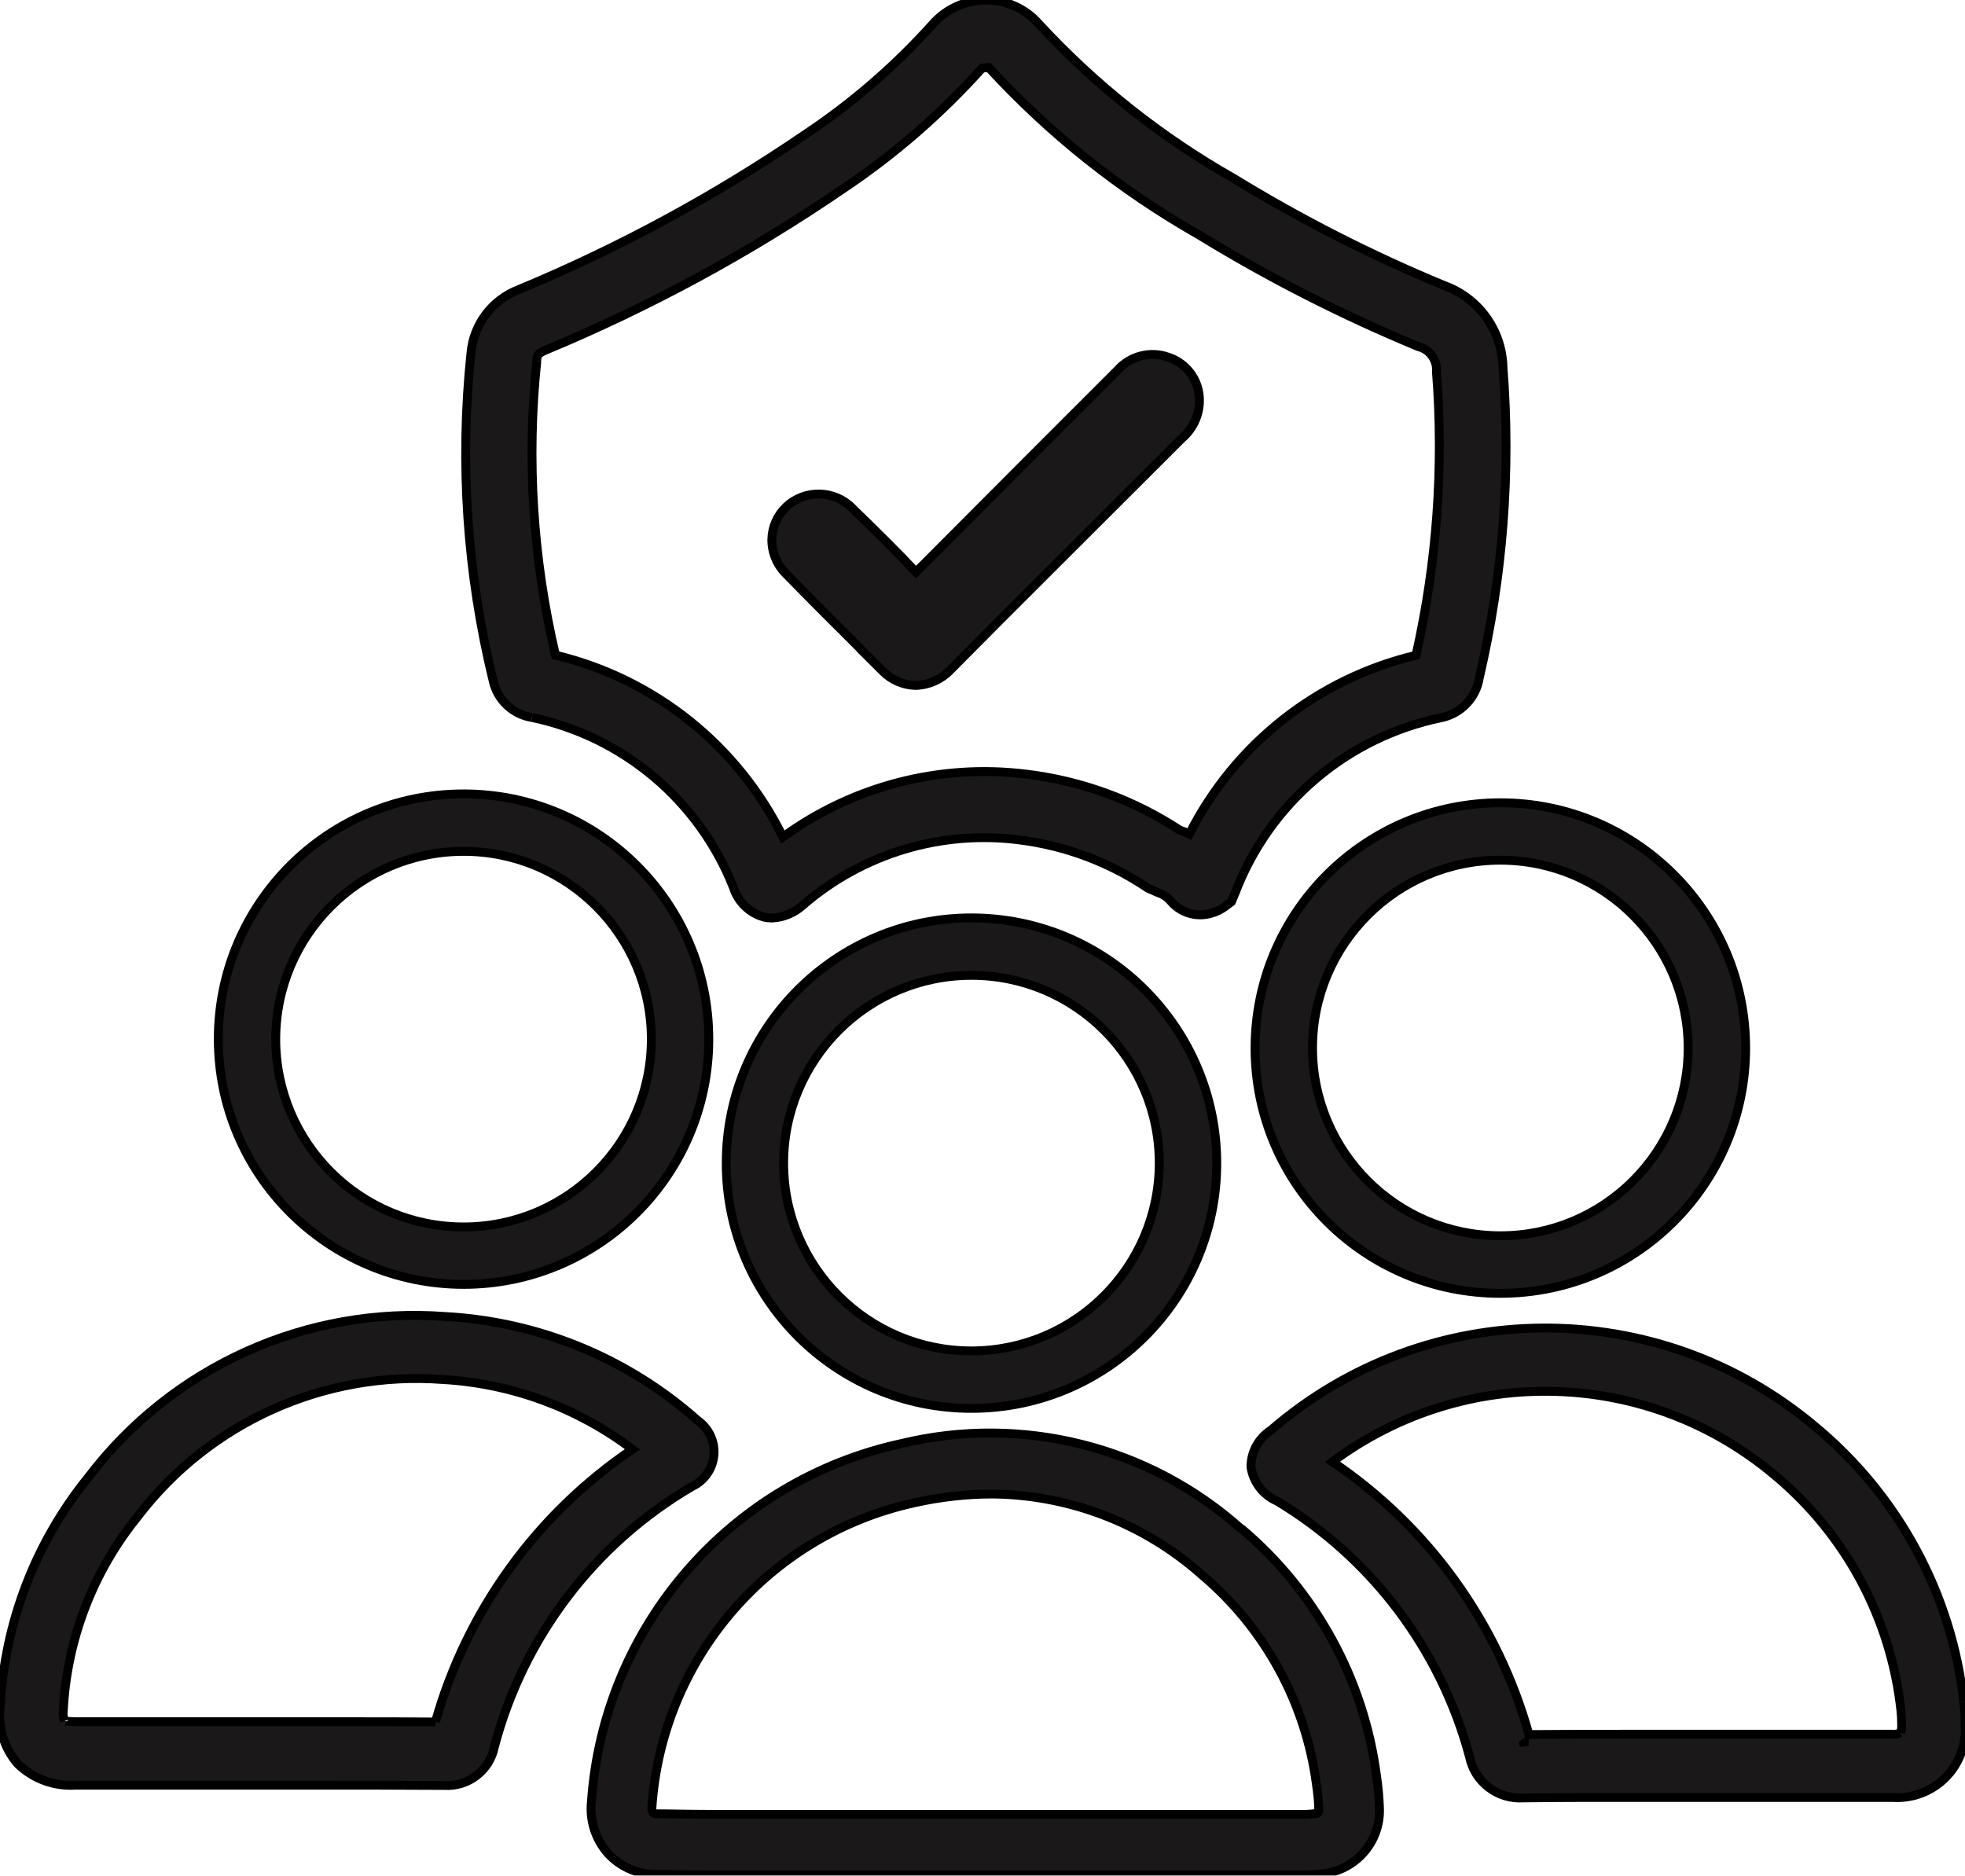
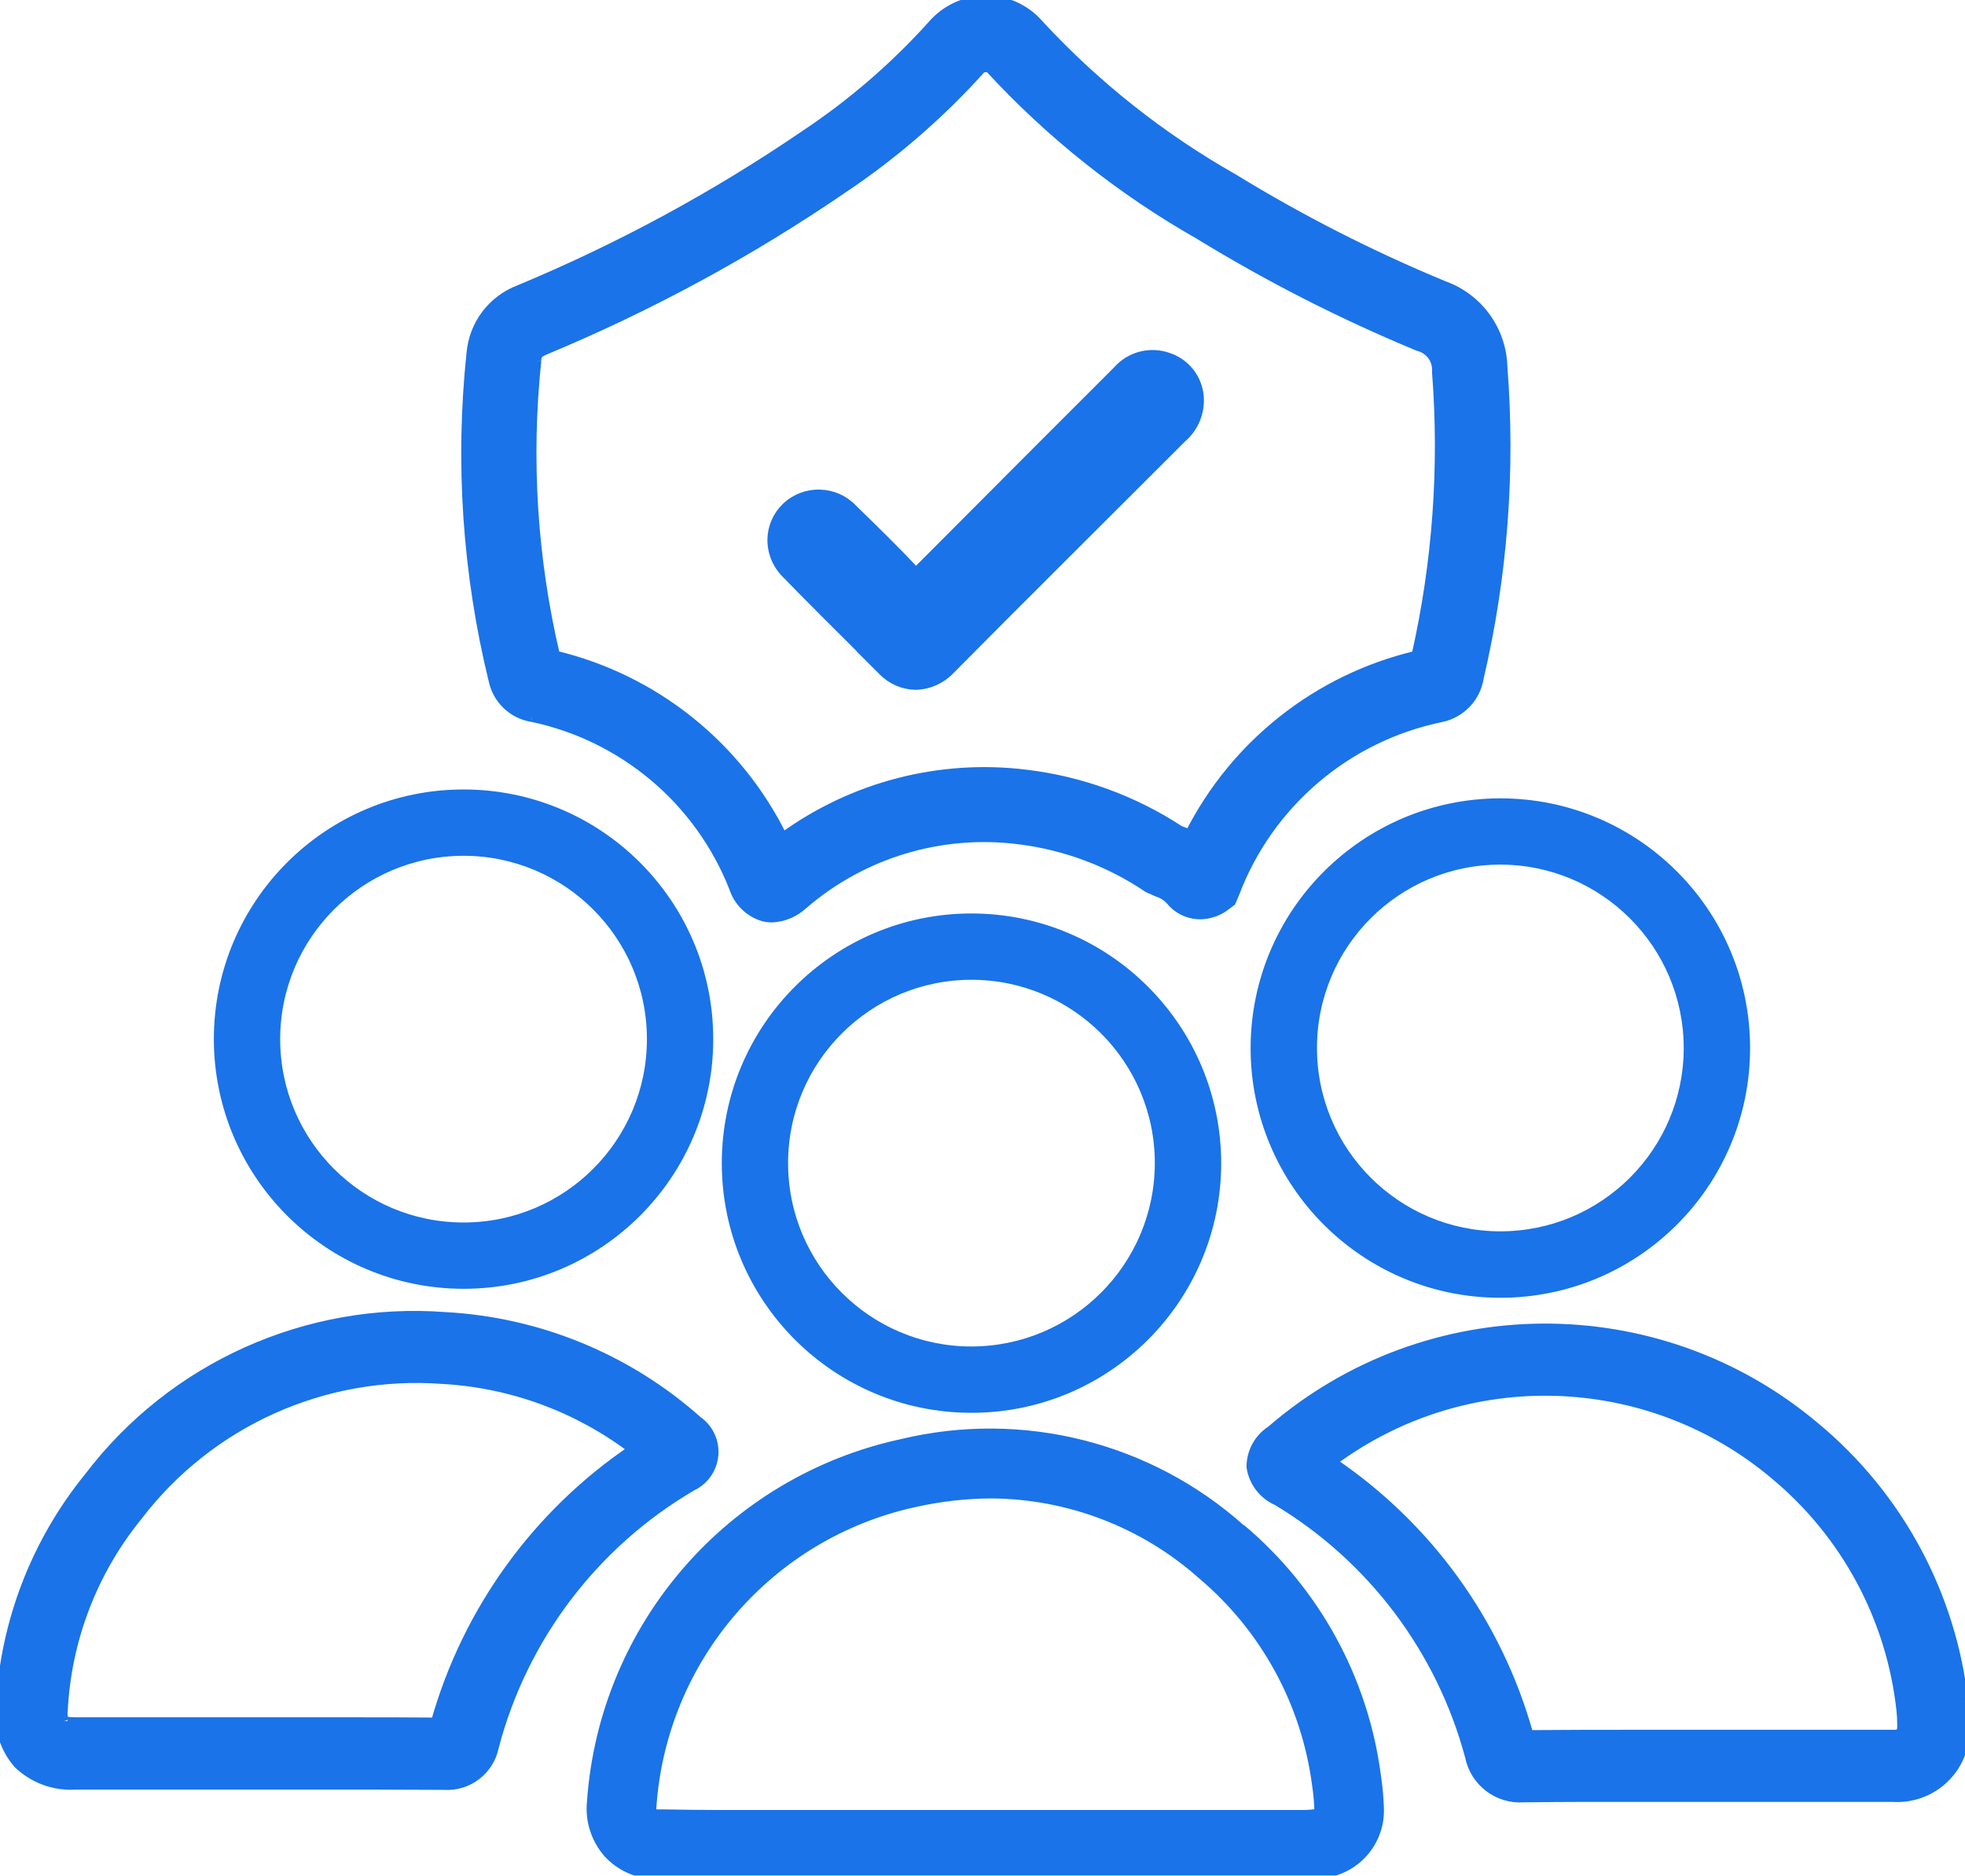
<svg xmlns="http://www.w3.org/2000/svg" width="44.29" height="42.276" viewBox="0 0 44.29 42.276">
  <defs>
    <clipPath id="clip-path">
-       <rect id="Rectangle_20641" data-name="Rectangle 20641" width="44.29" height="42.276" fill="none" stroke="#000" stroke-width="0.2" />
+       <rect id="Rectangle_20641" data-name="Rectangle 20641" width="44.29" height="42.276" fill="none" stroke="#1A73E8" stroke-width="0.2" />
    </clipPath>
  </defs>
  <g id="Group_34779" data-name="Group 34779" transform="translate(0 0)">
    <g id="Group_34778" data-name="Group 34778" transform="translate(0 0)" clip-path="url(#clip-path)">
-       <path id="Path_83473" data-name="Path 83473" d="M11.032,16.172a6.27,6.27,0,0,1,4.547,3.839,1.008,1.008,0,0,0,.671.658.865.865,0,0,0,.2.024,1.113,1.113,0,0,0,.7-.295,6.23,6.23,0,0,1,4.872-1.465,6.652,6.652,0,0,1,2.9,1.089l.216.095a.647.647,0,0,1,.3.2.865.865,0,0,0,.977.245l.009,0a.989.989,0,0,0,.217-.115l.161-.121.078-.185a6.338,6.338,0,0,1,4.661-3.965,1.091,1.091,0,0,0,.848-.9,22.922,22.922,0,0,0,.533-7,2.008,2.008,0,0,0-1.33-1.842,33.729,33.729,0,0,1-4.74-2.414A18.164,18.164,0,0,1,22.466.544,1.575,1.575,0,0,0,21.274,0h0a1.61,1.61,0,0,0-1.214.554A15.129,15.129,0,0,1,17.2,3.027a35.864,35.864,0,0,1-6.459,3.5A1.691,1.691,0,0,0,9.661,7.96a21.558,21.558,0,0,0,.5,7.385,1.07,1.07,0,0,0,.867.827m.114-8.04c.013-.122.026-.164.189-.234a37.18,37.18,0,0,0,6.722-3.646,16.615,16.615,0,0,0,3.128-2.716l.15-.014A19.548,19.548,0,0,0,26.062,5.29a35.3,35.3,0,0,0,4.95,2.522.541.541,0,0,1,.411.574,21.467,21.467,0,0,1-.461,6.385A7.727,7.727,0,0,0,25.854,18.8a1.989,1.989,0,0,0-.215-.087,8.076,8.076,0,0,0-3.456-1.262,7.713,7.713,0,0,0-5.491,1.417,7.718,7.718,0,0,0-5.126-4.1,19.891,19.891,0,0,1-.42-6.634" transform="translate(0.954 0)" fill="#1a1818" stroke="#000" stroke-width="0.2" />
-       <path id="Path_83474" data-name="Path 83474" d="M26.765,31.528A8.495,8.495,0,0,0,19.118,29.6a8.9,8.9,0,0,0-7,8.079,1.523,1.523,0,0,0,.374,1.164,1.464,1.464,0,0,0,1.076.474l.184,0c.391.007.782.013,1.174.013H28.087a3.62,3.62,0,0,0,.582-.039,1.432,1.432,0,0,0,1.211-1.482,6.356,6.356,0,0,0-.067-.72,8.772,8.772,0,0,0-3.048-5.57m1.672,6.425a2.224,2.224,0,0,1-.351.019H14.929c-.383,0-.768-.007-1.152-.013l-.184,0a.121.121,0,0,1-.085-.025.194.194,0,0,1-.025-.134,7.544,7.544,0,0,1,5.928-6.856,8.075,8.075,0,0,1,1.725-.195,7.211,7.211,0,0,1,4.745,1.826,7.45,7.45,0,0,1,2.58,4.729,4.815,4.815,0,0,1,.052.56c0,.06-.015.083-.076.092" transform="translate(1.212 2.937)" fill="#1a1818" stroke="#000" stroke-width="0.2" />
-       <path id="Path_83475" data-name="Path 83475" d="M41.7,35.651a9.41,9.41,0,0,0-3.343-6.209,9.446,9.446,0,0,0-12.27.073.984.984,0,0,0-.454.833,1,1,0,0,0,.59.769,9.634,9.634,0,0,1,4.335,5.757,1.161,1.161,0,0,0,1.222.932h.03c.917-.011,1.837-.011,2.753-.009l2.675,0c.948,0,1.905,0,2.862,0a1.534,1.534,0,0,0,1.628-1.658,4.228,4.228,0,0,0-.028-.487m-9.907.977-.012-.041.012-.008v.048Zm8.482-.288a.388.388,0,0,1-.182.03q-1.427,0-2.857,0l-2.889,0c-.815,0-1.631,0-2.449.008a10.959,10.959,0,0,0-4.429-6.148,8.025,8.025,0,0,1,9.968.3,8.018,8.018,0,0,1,2.845,5.3,2.855,2.855,0,0,1,.017.323.415.415,0,0,1-.025.181" transform="translate(2.563 2.721)" fill="#1a1818" stroke="#000" stroke-width="0.2" />
-       <path id="Path_83476" data-name="Path 83476" d="M15.6,30.811a.862.862,0,0,0,.128-1.485,9.32,9.32,0,0,0-5.684-2.345A9.23,9.23,0,0,0,1.994,30.6,8.943,8.943,0,0,0,.005,35.775,1.663,1.663,0,0,0,.4,37.064a1.71,1.71,0,0,0,1.312.48H7.03c.989,0,1.979,0,2.971.007h.013a1.084,1.084,0,0,0,1.129-.869A9.642,9.642,0,0,1,15.6,30.811M9.816,36.121q-.911-.007-1.824-.006l-2.182,0h-4.1c-.185,0-.267-.028-.263-.018a.571.571,0,0,1-.02-.241,7.544,7.544,0,0,1,1.676-4.366A7.9,7.9,0,0,1,9.971,28.4a7.8,7.8,0,0,1,4.284,1.574,11.051,11.051,0,0,0-4.44,6.142" transform="translate(0 2.696)" fill="#1a1818" stroke="#000" stroke-width="0.2" />
-       <path id="Path_83477" data-name="Path 83477" d="M17.8,13.89l.515.513a1.064,1.064,0,0,0,.735.321h.016a1.119,1.119,0,0,0,.773-.348c.364-.367.728-.731,1.093-1.1l1.615-1.614q1.257-1.257,2.517-2.513a1.119,1.119,0,0,0,.387-.934,1.021,1.021,0,0,0-.7-.89,1.055,1.055,0,0,0-1.149.3L21.765,9.462Q20.429,10.8,19.095,12.14l-.03.029-.014-.014c-.444-.472-.914-.931-1.369-1.374l-.045-.045a1.066,1.066,0,0,0-1.5-.035,1.039,1.039,0,0,0-.321.734,1.077,1.077,0,0,0,.318.773c.551.566,1.112,1.125,1.673,1.683" transform="translate(1.581 0.726)" fill="#1a1818" stroke="#000" stroke-width="0.2" />
-       <path id="Path_83478" data-name="Path 83478" d="M10,27.325A5.528,5.528,0,1,0,4.473,21.8,5.535,5.535,0,0,0,10,27.325m0-9.761A4.233,4.233,0,1,1,5.768,21.8,4.237,4.237,0,0,1,10,17.564" transform="translate(0.447 1.627)" fill="#1a1818" stroke="#000" stroke-width="0.2" />
-       <path id="Path_83479" data-name="Path 83479" d="M20.408,18.81a5.528,5.528,0,1,0,5.529,5.527,5.535,5.535,0,0,0-5.529-5.527m0,9.761a4.233,4.233,0,1,1,4.233-4.234,4.239,4.239,0,0,1-4.233,4.234" transform="translate(1.488 1.881)" fill="#1a1818" stroke="#000" stroke-width="0.2" />
-       <path id="Path_83480" data-name="Path 83480" d="M25.716,21.978a5.529,5.529,0,1,0,5.53-5.527,5.536,5.536,0,0,0-5.53,5.527m9.762,0a4.233,4.233,0,1,1-4.233-4.233,4.238,4.238,0,0,1,4.233,4.233" transform="translate(2.572 1.645)" fill="#1a1818" stroke="#000" stroke-width="0.2" />
+       <path id="Path_83473" data-name="Path 83473" d="M11.032,16.172a6.27,6.27,0,0,1,4.547,3.839,1.008,1.008,0,0,0,.671.658.865.865,0,0,0,.2.024,1.113,1.113,0,0,0,.7-.295,6.23,6.23,0,0,1,4.872-1.465,6.652,6.652,0,0,1,2.9,1.089l.216.095a.647.647,0,0,1,.3.2.865.865,0,0,0,.977.245l.009,0a.989.989,0,0,0,.217-.115l.161-.121.078-.185a6.338,6.338,0,0,1,4.661-3.965,1.091,1.091,0,0,0,.848-.9,22.922,22.922,0,0,0,.533-7,2.008,2.008,0,0,0-1.33-1.842,33.729,33.729,0,0,1-4.74-2.414A18.164,18.164,0,0,1,22.466.544,1.575,1.575,0,0,0,21.274,0h0a1.61,1.61,0,0,0-1.214.554A15.129,15.129,0,0,1,17.2,3.027a35.864,35.864,0,0,1-6.459,3.5A1.691,1.691,0,0,0,9.661,7.96a21.558,21.558,0,0,0,.5,7.385,1.07,1.07,0,0,0,.867.827m.114-8.04c.013-.122.026-.164.189-.234a37.18,37.18,0,0,0,6.722-3.646,16.615,16.615,0,0,0,3.128-2.716l.15-.014A19.548,19.548,0,0,0,26.062,5.29a35.3,35.3,0,0,0,4.95,2.522.541.541,0,0,1,.411.574,21.467,21.467,0,0,1-.461,6.385A7.727,7.727,0,0,0,25.854,18.8a1.989,1.989,0,0,0-.215-.087,8.076,8.076,0,0,0-3.456-1.262,7.713,7.713,0,0,0-5.491,1.417,7.718,7.718,0,0,0-5.126-4.1,19.891,19.891,0,0,1-.42-6.634" transform="translate(0.954 0)" fill="#1A73E8" stroke="#1A73E8" stroke-width="0.2" />
+       <path id="Path_83474" data-name="Path 83474" d="M26.765,31.528A8.495,8.495,0,0,0,19.118,29.6a8.9,8.9,0,0,0-7,8.079,1.523,1.523,0,0,0,.374,1.164,1.464,1.464,0,0,0,1.076.474l.184,0c.391.007.782.013,1.174.013H28.087a3.62,3.62,0,0,0,.582-.039,1.432,1.432,0,0,0,1.211-1.482,6.356,6.356,0,0,0-.067-.72,8.772,8.772,0,0,0-3.048-5.57m1.672,6.425a2.224,2.224,0,0,1-.351.019H14.929c-.383,0-.768-.007-1.152-.013l-.184,0a.121.121,0,0,1-.085-.025.194.194,0,0,1-.025-.134,7.544,7.544,0,0,1,5.928-6.856,8.075,8.075,0,0,1,1.725-.195,7.211,7.211,0,0,1,4.745,1.826,7.45,7.45,0,0,1,2.58,4.729,4.815,4.815,0,0,1,.052.56c0,.06-.015.083-.076.092" transform="translate(1.212 2.937)" fill="#1A73E8" stroke="#1A73E8" stroke-width="0.2" />
+       <path id="Path_83475" data-name="Path 83475" d="M41.7,35.651a9.41,9.41,0,0,0-3.343-6.209,9.446,9.446,0,0,0-12.27.073.984.984,0,0,0-.454.833,1,1,0,0,0,.59.769,9.634,9.634,0,0,1,4.335,5.757,1.161,1.161,0,0,0,1.222.932h.03c.917-.011,1.837-.011,2.753-.009l2.675,0c.948,0,1.905,0,2.862,0a1.534,1.534,0,0,0,1.628-1.658,4.228,4.228,0,0,0-.028-.487m-9.907.977-.012-.041.012-.008v.048Zm8.482-.288a.388.388,0,0,1-.182.03q-1.427,0-2.857,0l-2.889,0c-.815,0-1.631,0-2.449.008a10.959,10.959,0,0,0-4.429-6.148,8.025,8.025,0,0,1,9.968.3,8.018,8.018,0,0,1,2.845,5.3,2.855,2.855,0,0,1,.017.323.415.415,0,0,1-.025.181" transform="translate(2.563 2.721)" fill="#1A73E8" stroke="#1A73E8" stroke-width="0.2" />
+       <path id="Path_83476" data-name="Path 83476" d="M15.6,30.811a.862.862,0,0,0,.128-1.485,9.32,9.32,0,0,0-5.684-2.345A9.23,9.23,0,0,0,1.994,30.6,8.943,8.943,0,0,0,.005,35.775,1.663,1.663,0,0,0,.4,37.064a1.71,1.71,0,0,0,1.312.48H7.03c.989,0,1.979,0,2.971.007h.013a1.084,1.084,0,0,0,1.129-.869A9.642,9.642,0,0,1,15.6,30.811M9.816,36.121q-.911-.007-1.824-.006l-2.182,0h-4.1c-.185,0-.267-.028-.263-.018a.571.571,0,0,1-.02-.241,7.544,7.544,0,0,1,1.676-4.366A7.9,7.9,0,0,1,9.971,28.4a7.8,7.8,0,0,1,4.284,1.574,11.051,11.051,0,0,0-4.44,6.142" transform="translate(0 2.696)" fill="#1A73E8" stroke="#1A73E8" stroke-width="0.2" />
+       <path id="Path_83477" data-name="Path 83477" d="M17.8,13.89l.515.513a1.064,1.064,0,0,0,.735.321h.016a1.119,1.119,0,0,0,.773-.348c.364-.367.728-.731,1.093-1.1l1.615-1.614q1.257-1.257,2.517-2.513a1.119,1.119,0,0,0,.387-.934,1.021,1.021,0,0,0-.7-.89,1.055,1.055,0,0,0-1.149.3L21.765,9.462Q20.429,10.8,19.095,12.14l-.03.029-.014-.014c-.444-.472-.914-.931-1.369-1.374l-.045-.045a1.066,1.066,0,0,0-1.5-.035,1.039,1.039,0,0,0-.321.734,1.077,1.077,0,0,0,.318.773c.551.566,1.112,1.125,1.673,1.683" transform="translate(1.581 0.726)" fill="#1A73E8" stroke="#1A73E8" stroke-width="0.2" />
+       <path id="Path_83478" data-name="Path 83478" d="M10,27.325A5.528,5.528,0,1,0,4.473,21.8,5.535,5.535,0,0,0,10,27.325m0-9.761A4.233,4.233,0,1,1,5.768,21.8,4.237,4.237,0,0,1,10,17.564" transform="translate(0.447 1.627)" fill="#1A73E8" stroke="#1A73E8" stroke-width="0.2" />
+       <path id="Path_83479" data-name="Path 83479" d="M20.408,18.81a5.528,5.528,0,1,0,5.529,5.527,5.535,5.535,0,0,0-5.529-5.527m0,9.761a4.233,4.233,0,1,1,4.233-4.234,4.239,4.239,0,0,1-4.233,4.234" transform="translate(1.488 1.881)" fill="#1A73E8" stroke="#1A73E8" stroke-width="0.2" />
+       <path id="Path_83480" data-name="Path 83480" d="M25.716,21.978a5.529,5.529,0,1,0,5.53-5.527,5.536,5.536,0,0,0-5.53,5.527m9.762,0a4.233,4.233,0,1,1-4.233-4.233,4.238,4.238,0,0,1,4.233,4.233" transform="translate(2.572 1.645)" fill="#1A73E8" stroke="#1A73E8" stroke-width="0.2" />
    </g>
  </g>
</svg>
